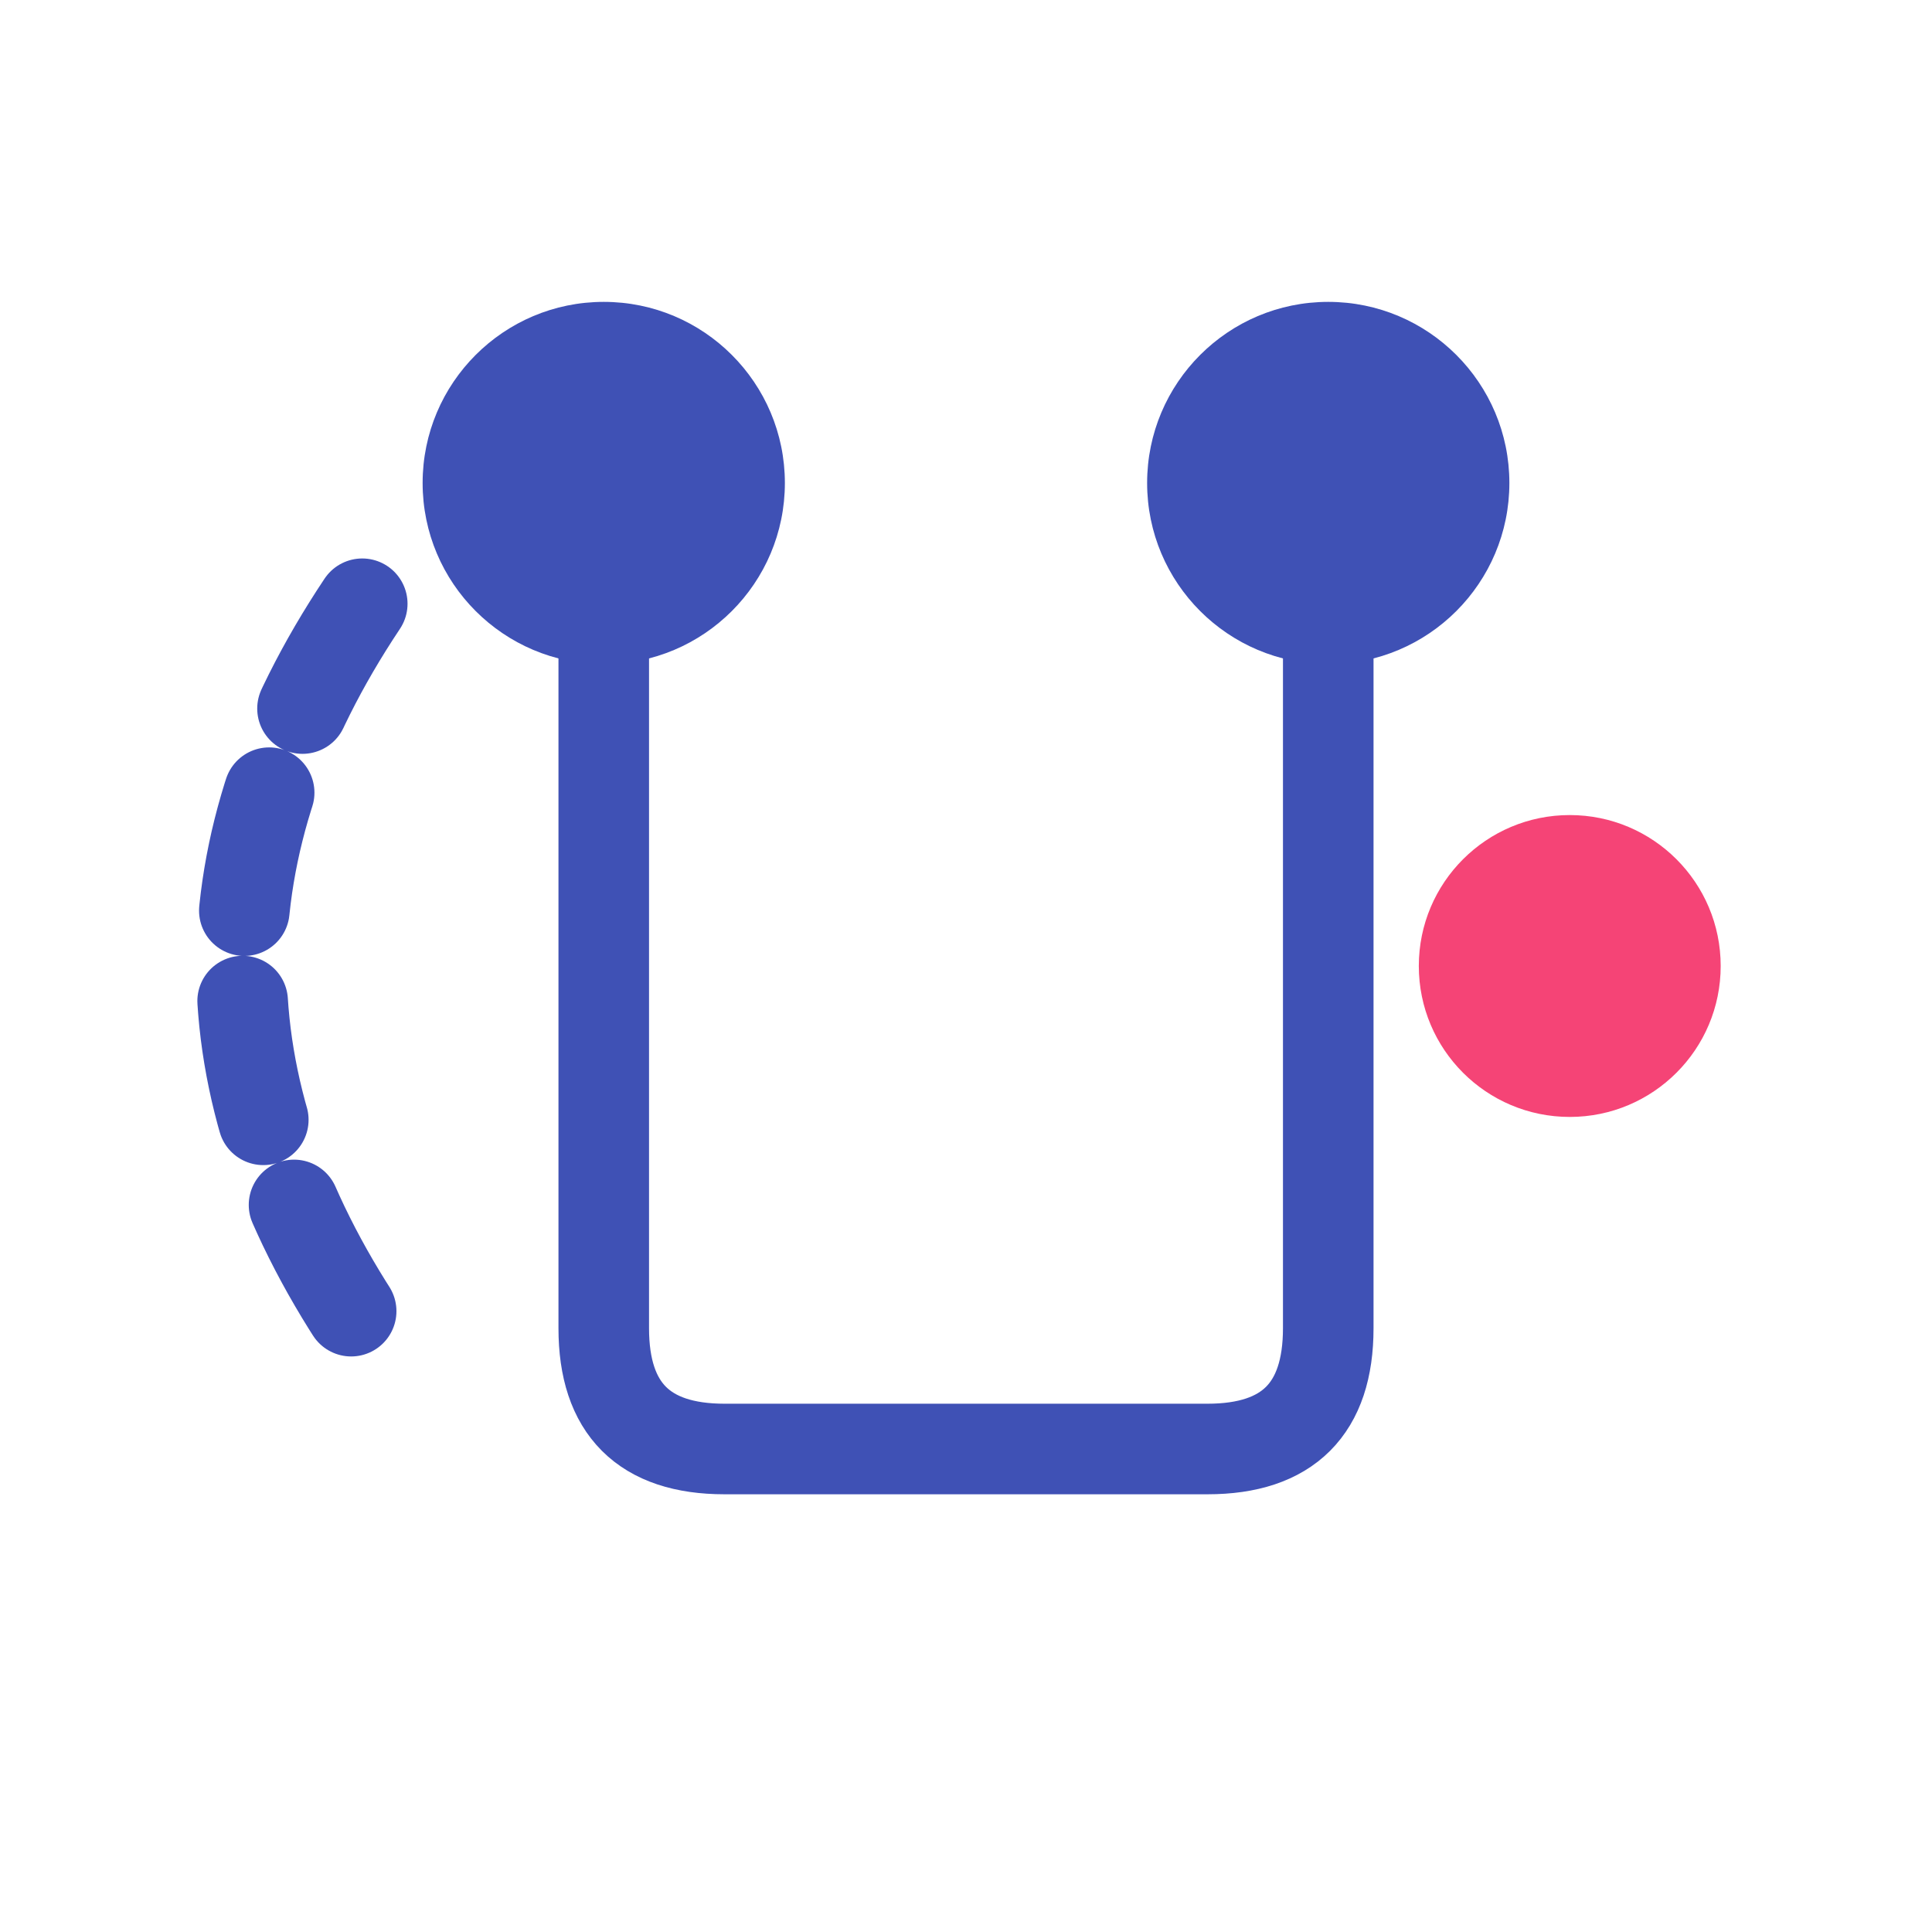
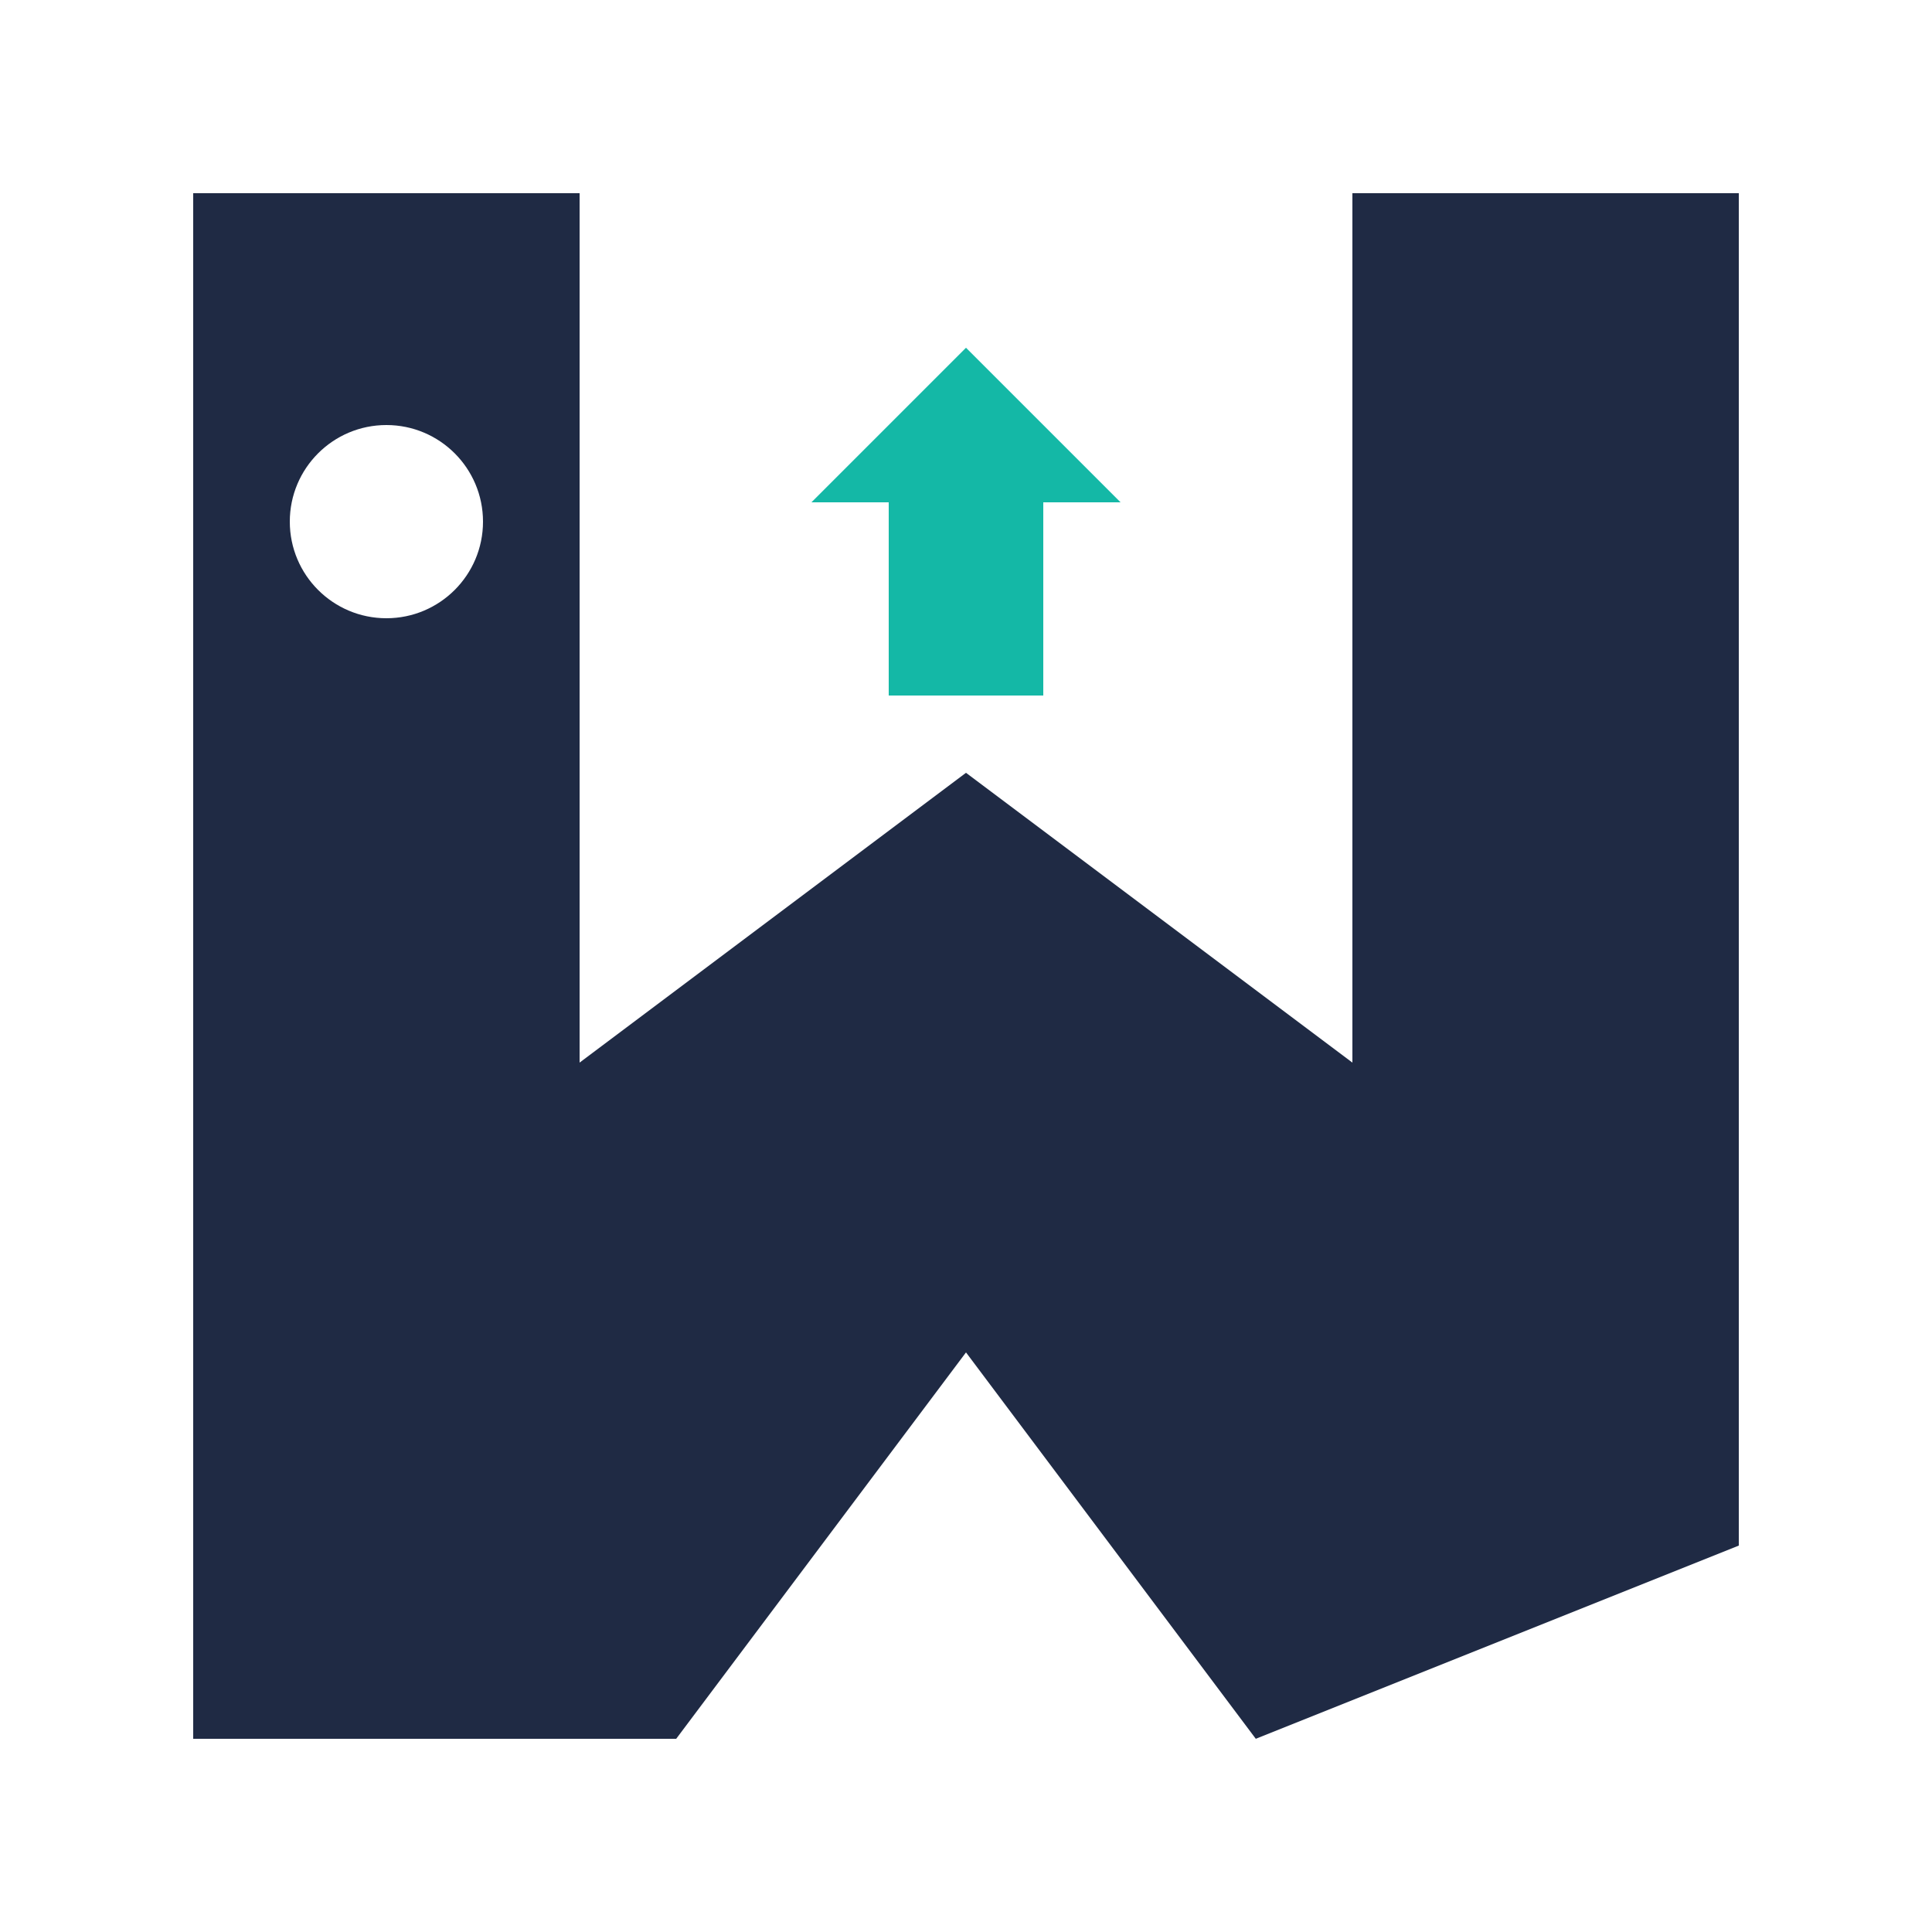
- <svg xmlns="http://www.w3.org/2000/svg" width="64" height="64" viewBox="0 0 64 64" fill="none" role="img" aria-label="IntegrateWise logo">
-   <path d="M12 20 Q4 32, 12 44" stroke="#3F51B5" stroke-width="3" stroke-linecap="round" stroke-dasharray="4 3" fill="none" />
-   <path d="M20 20 L20 44 Q20 48, 24 48 L40 48 Q44 48, 44 44 L44 20" stroke="#3F51B5" stroke-width="3" stroke-linecap="round" stroke-linejoin="round" fill="none" />
-   <circle cx="20" cy="16" r="6" fill="#3F51B5" />
-   <circle cx="44" cy="16" r="6" fill="#3F51B5" />
-   <circle cx="52" cy="32" r="5" fill="#F54476" />
+ <svg xmlns="http://www.w3.org/2000/svg" width="64" height="64" viewBox="0 0 100 100" fill="none" role="img" aria-label="IntegrateWise logo mark">
+   <path d="M10 10 L30 10 L30 55 L50 40 L70 55 L70 10 L90 10 L90 80 L65 90 L50 70 L35 90 L10 90 Z M20 22 A5 5 0 1 0 20 32 A5 5 0 1 0 20 22 Z" fill="#1F2A44" fill-rule="evenodd" />
+   <path d="M50 18 L58 26 L54 26 L54 36 L46 36 L46 26 L42 26 Z" fill="#14B8A6" />
</svg>
